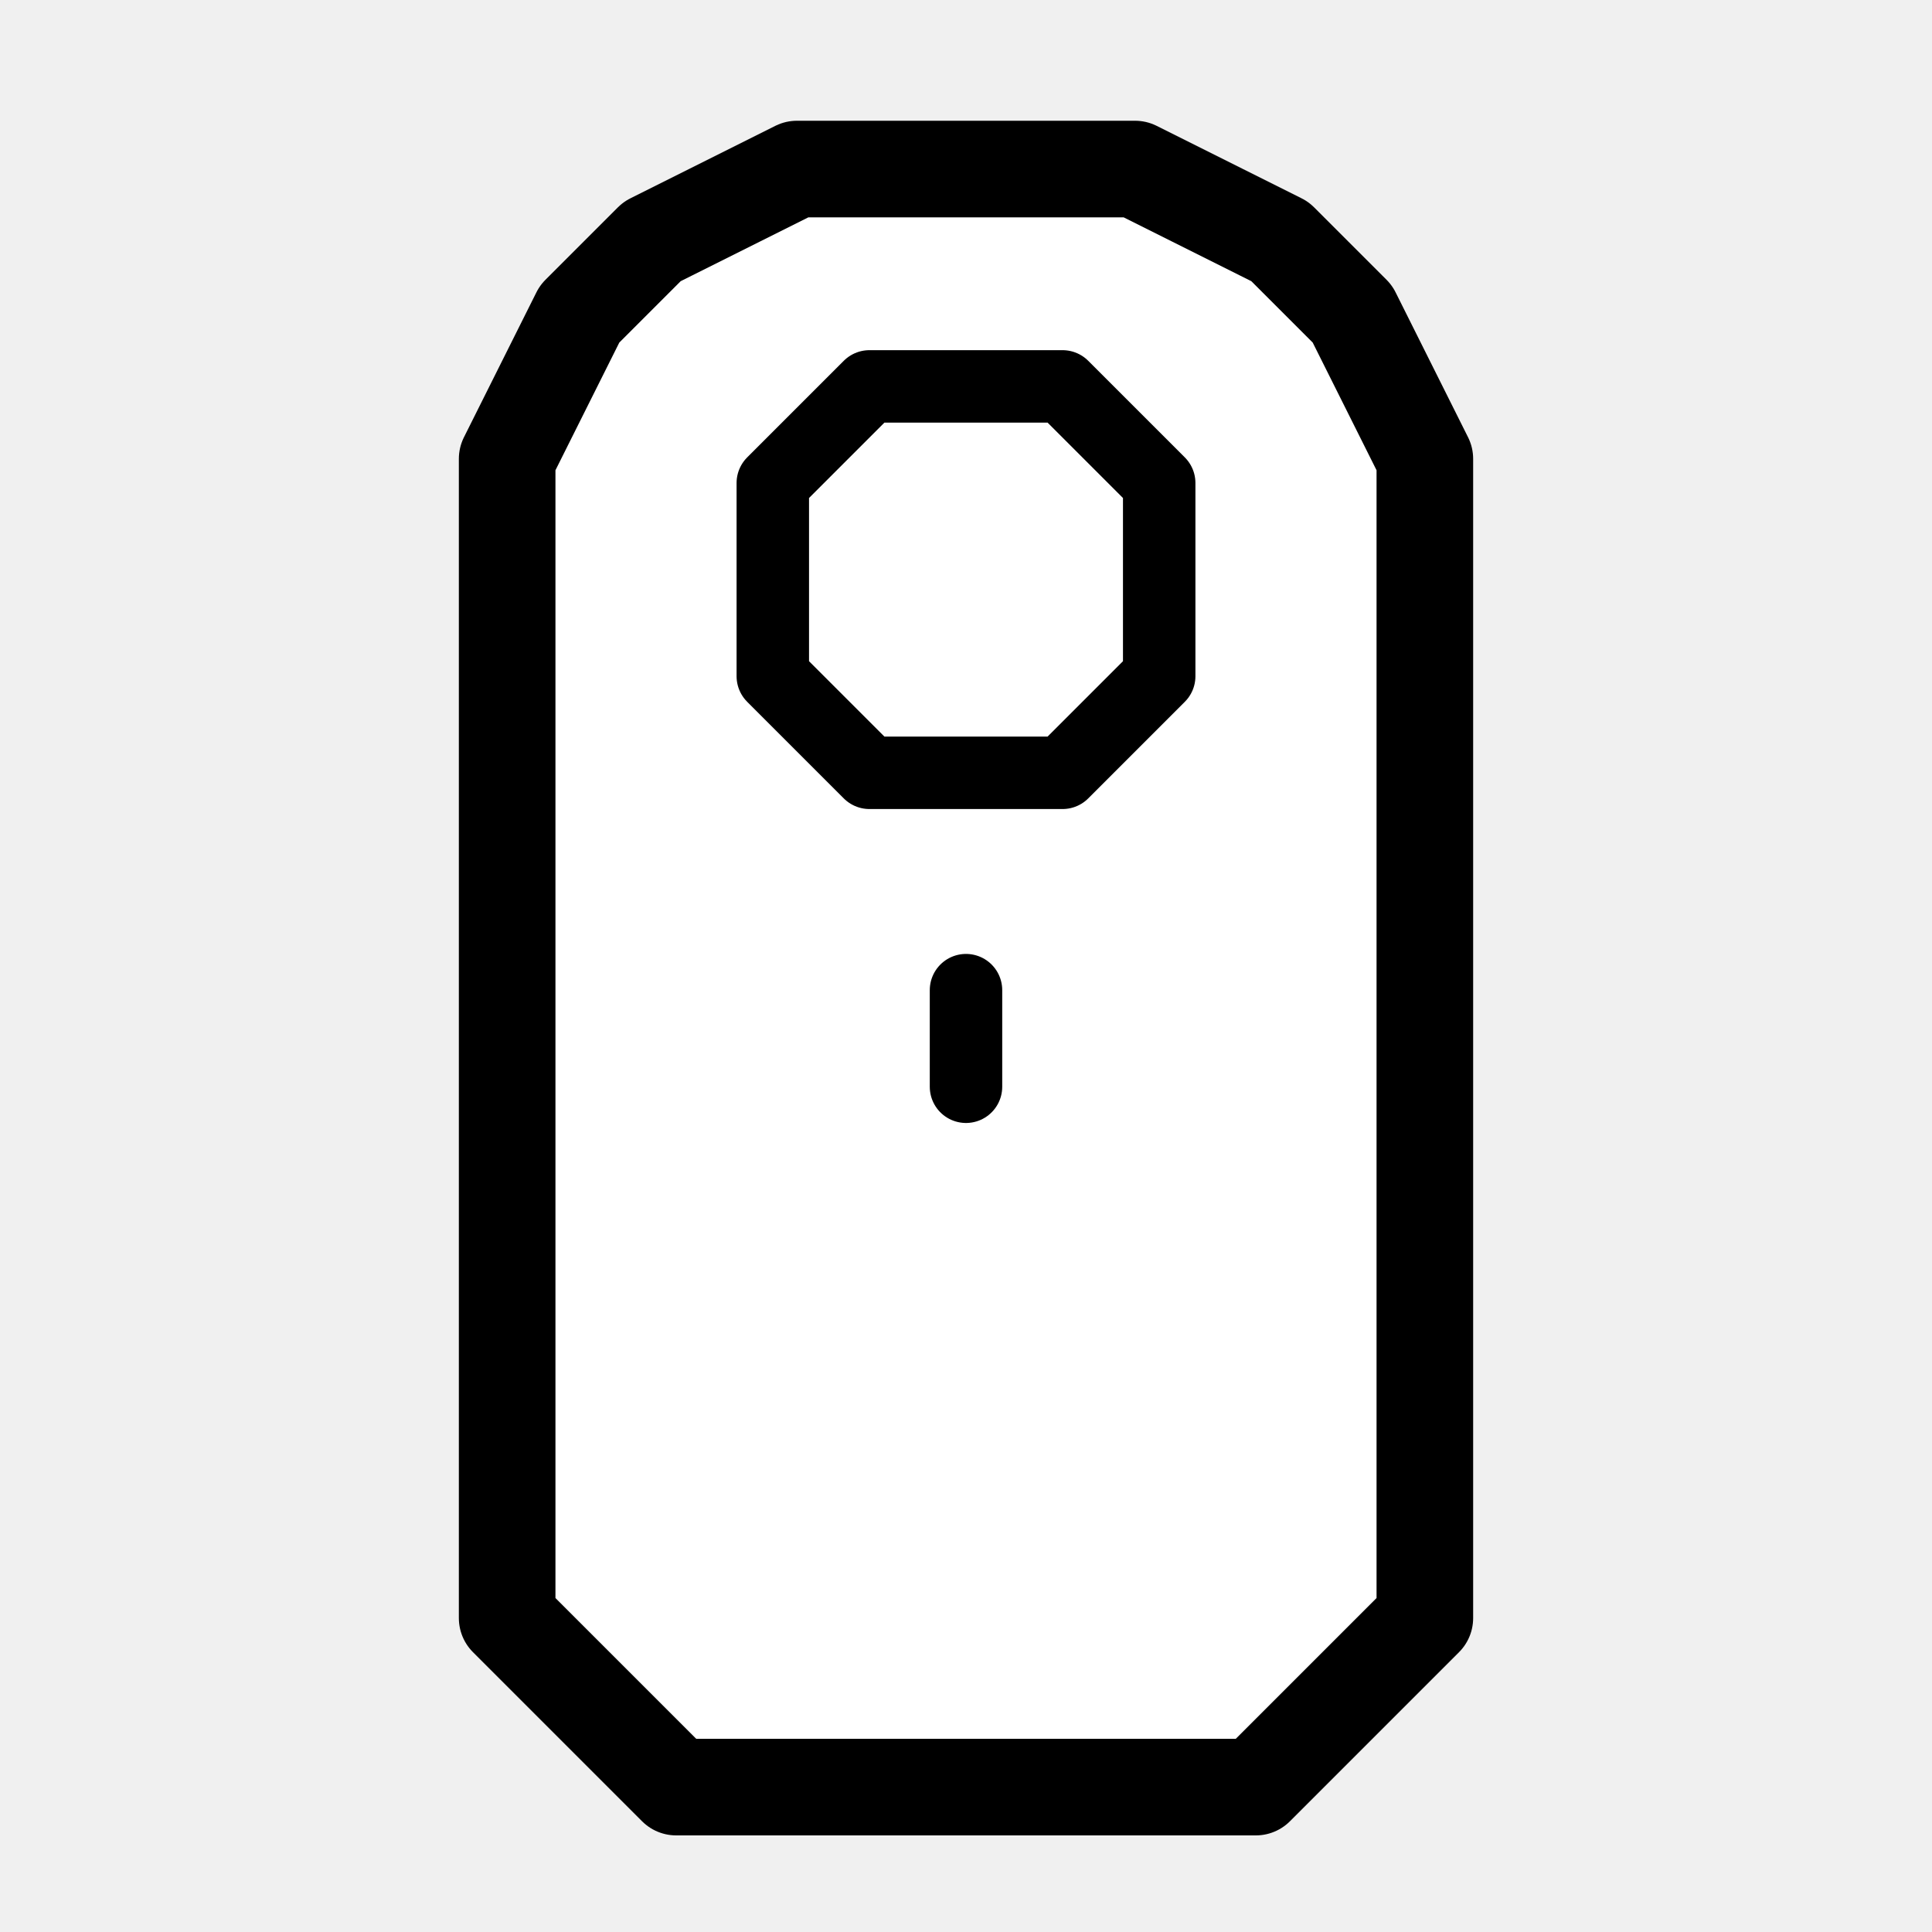
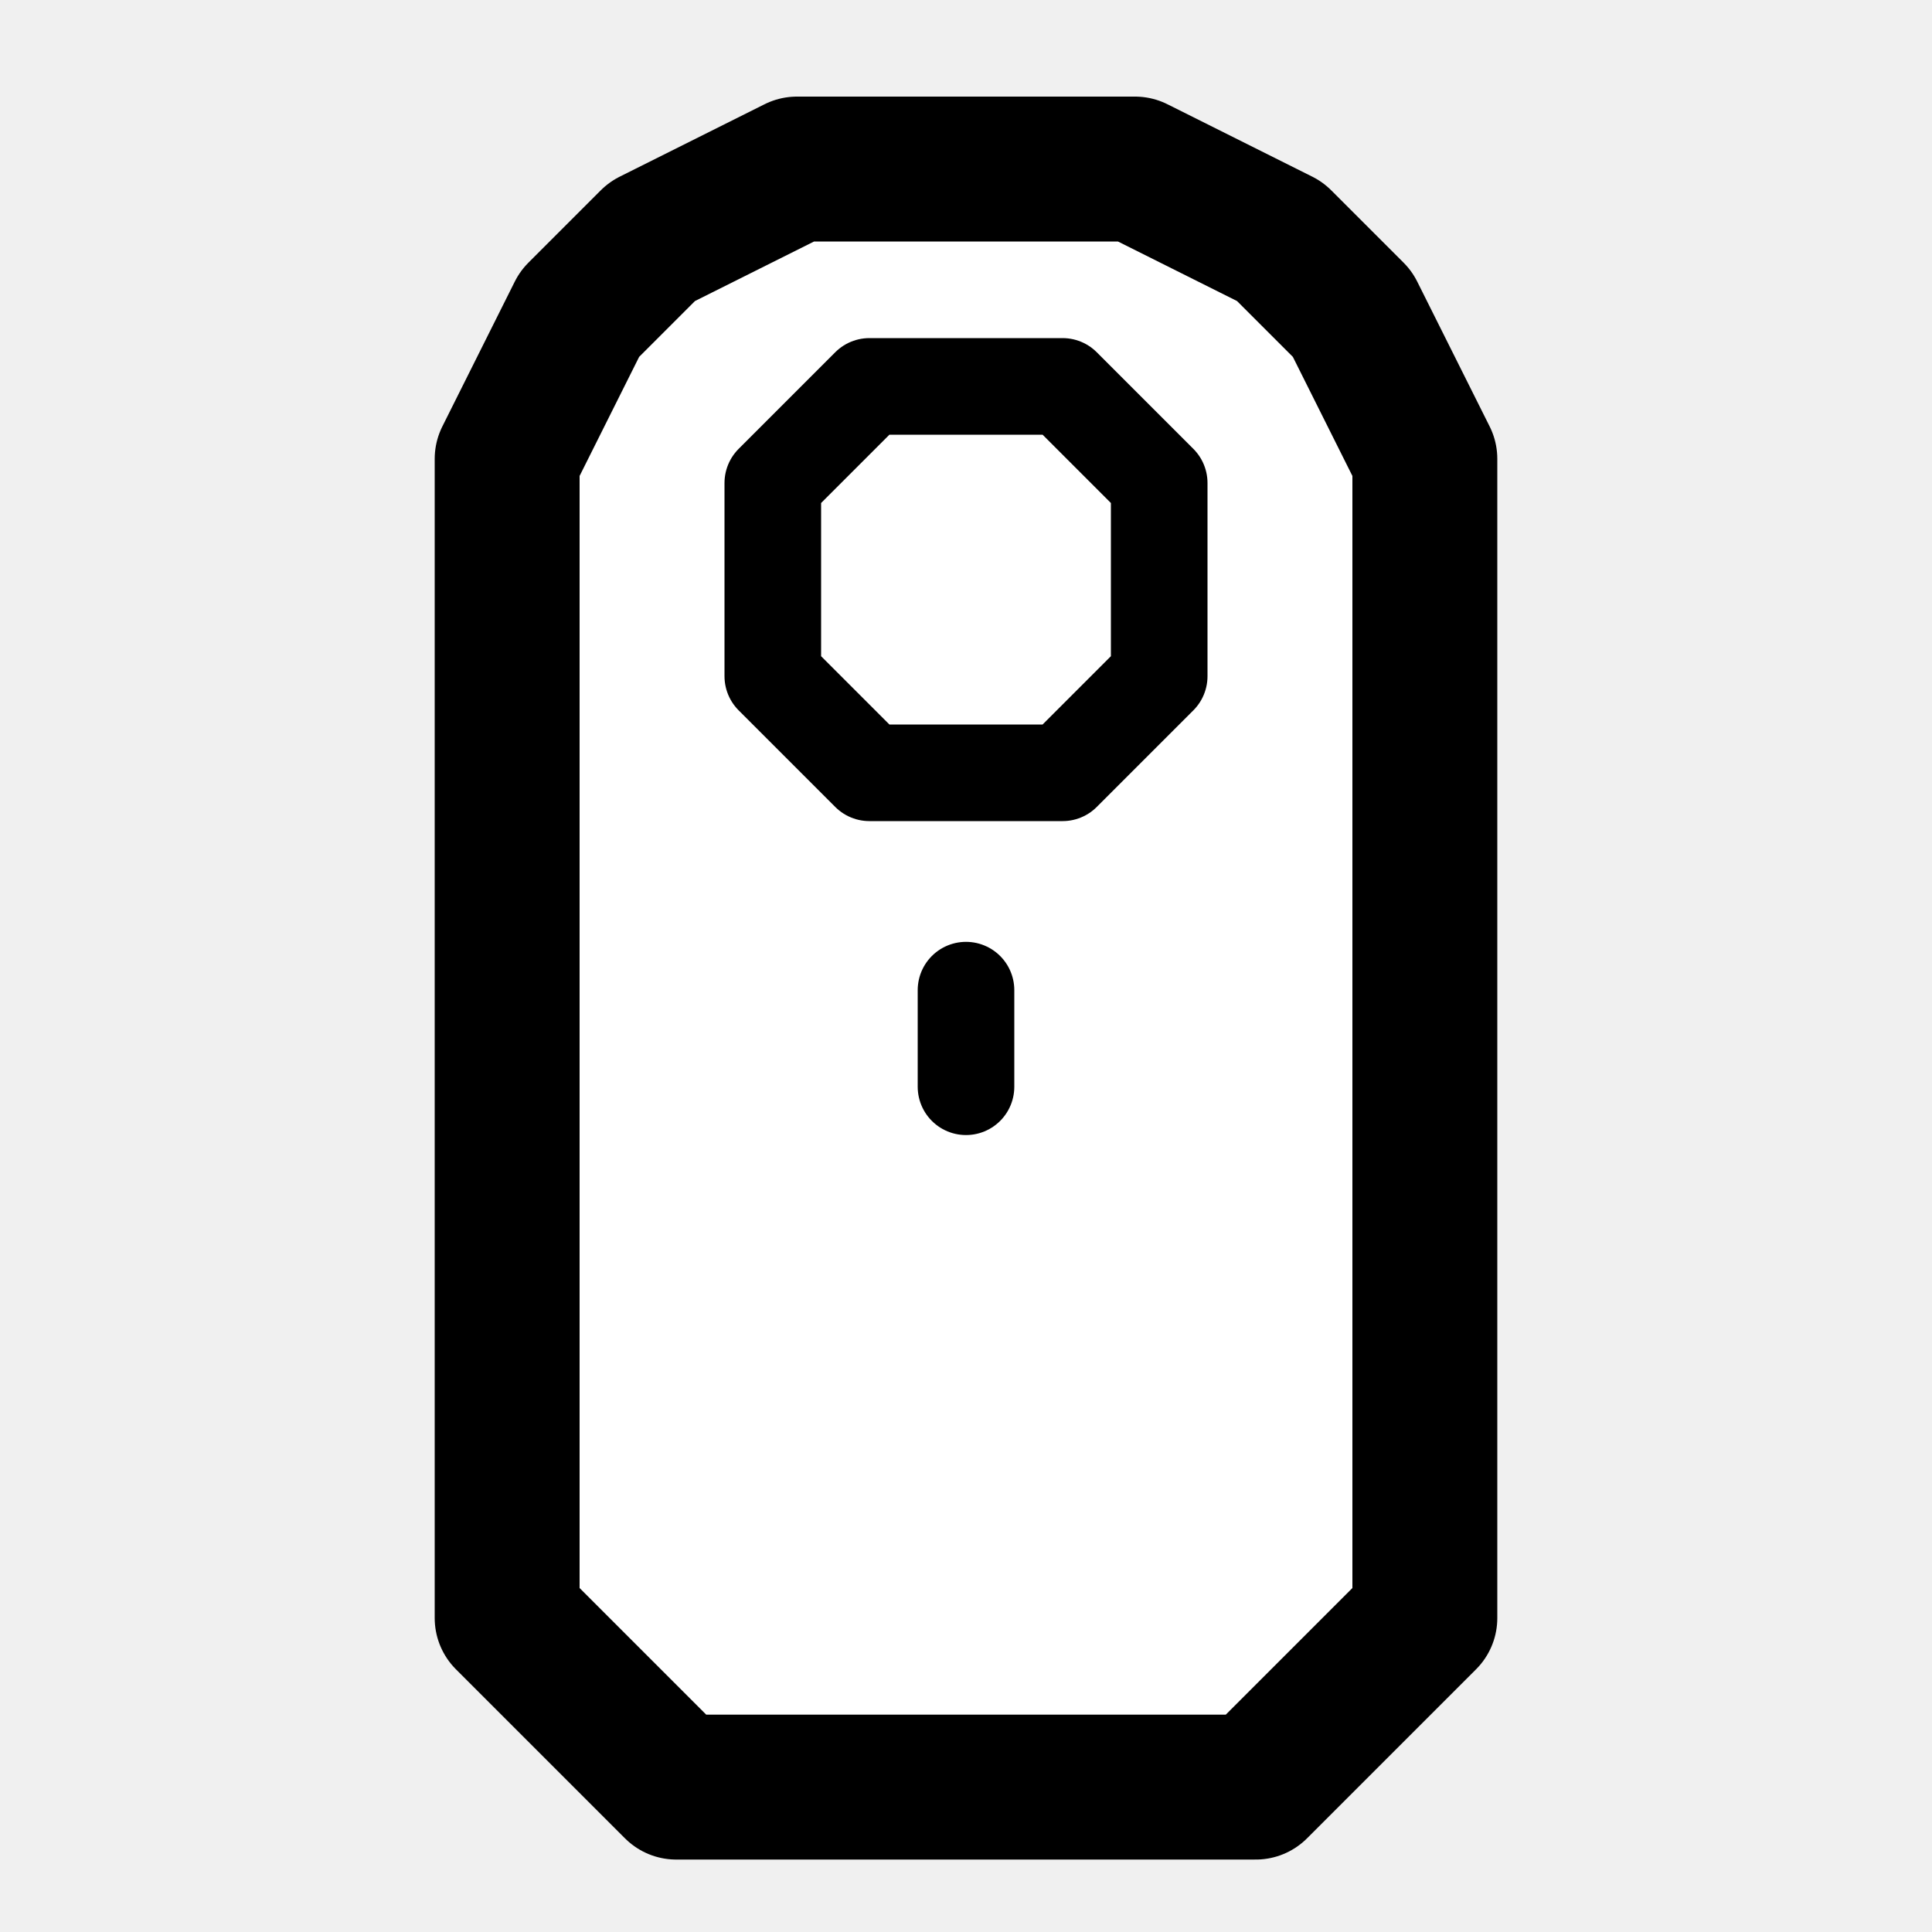
<svg xmlns="http://www.w3.org/2000/svg" width="80" height="80" version="1.1" viewBox="0 0 80 80" xml:space="preserve" id="svg7">
-   <path style="fill:#ffffff;stroke:#000000;stroke-width:4;stroke-stroke-linecap:round;stroke-linejoin:round;stroke-dasharray:none" d="M 47,7 H 33 l -6,3 -3,3 -3,6 v 48 l 7,7 h 24 l 7,-7 V 19 l -3,-6 -3,-3 z" />
-   <path style="fill:none;stroke:#000000;stroke-width:3;stroke-linecap:round;stroke-linejoin:round;stroke-dasharray:none" d="m 32,20 4,-4 h 8 l 4,4 v 8 l -4,4 h -8 l -4,-4 z" />
-   <path style="fill:none;stroke:#000000;stroke-width:3;stroke-linecap:round;stroke-linejoin:round;stroke-dasharray:none" d="m 40,41 v 4" />
+   <path style="fill:#ffffff;stroke:#000000;stroke-width:6;stroke-stroke-linecap:round;stroke-linejoin:round;stroke-dasharray:none" d="M 47,7 H 33 l -6,3 -3,3 -3,6 v 48 l 7,7 h 24 l 7,-7 V 19 l -3,-6 -3,-3 z" />
+   <path style="fill:none;stroke:#000000;stroke-width:4;stroke-linecap:round;stroke-linejoin:round;stroke-dasharray:none" d="m 32,20 4,-4 h 8 l 4,4 v 8 l -4,4 h -8 l -4,-4 z" />
+   <path style="fill:none;stroke:#000000;stroke-width:4;stroke-linecap:round;stroke-linejoin:round;stroke-dasharray:none" d="m 40,41 v 4" />
</svg>
